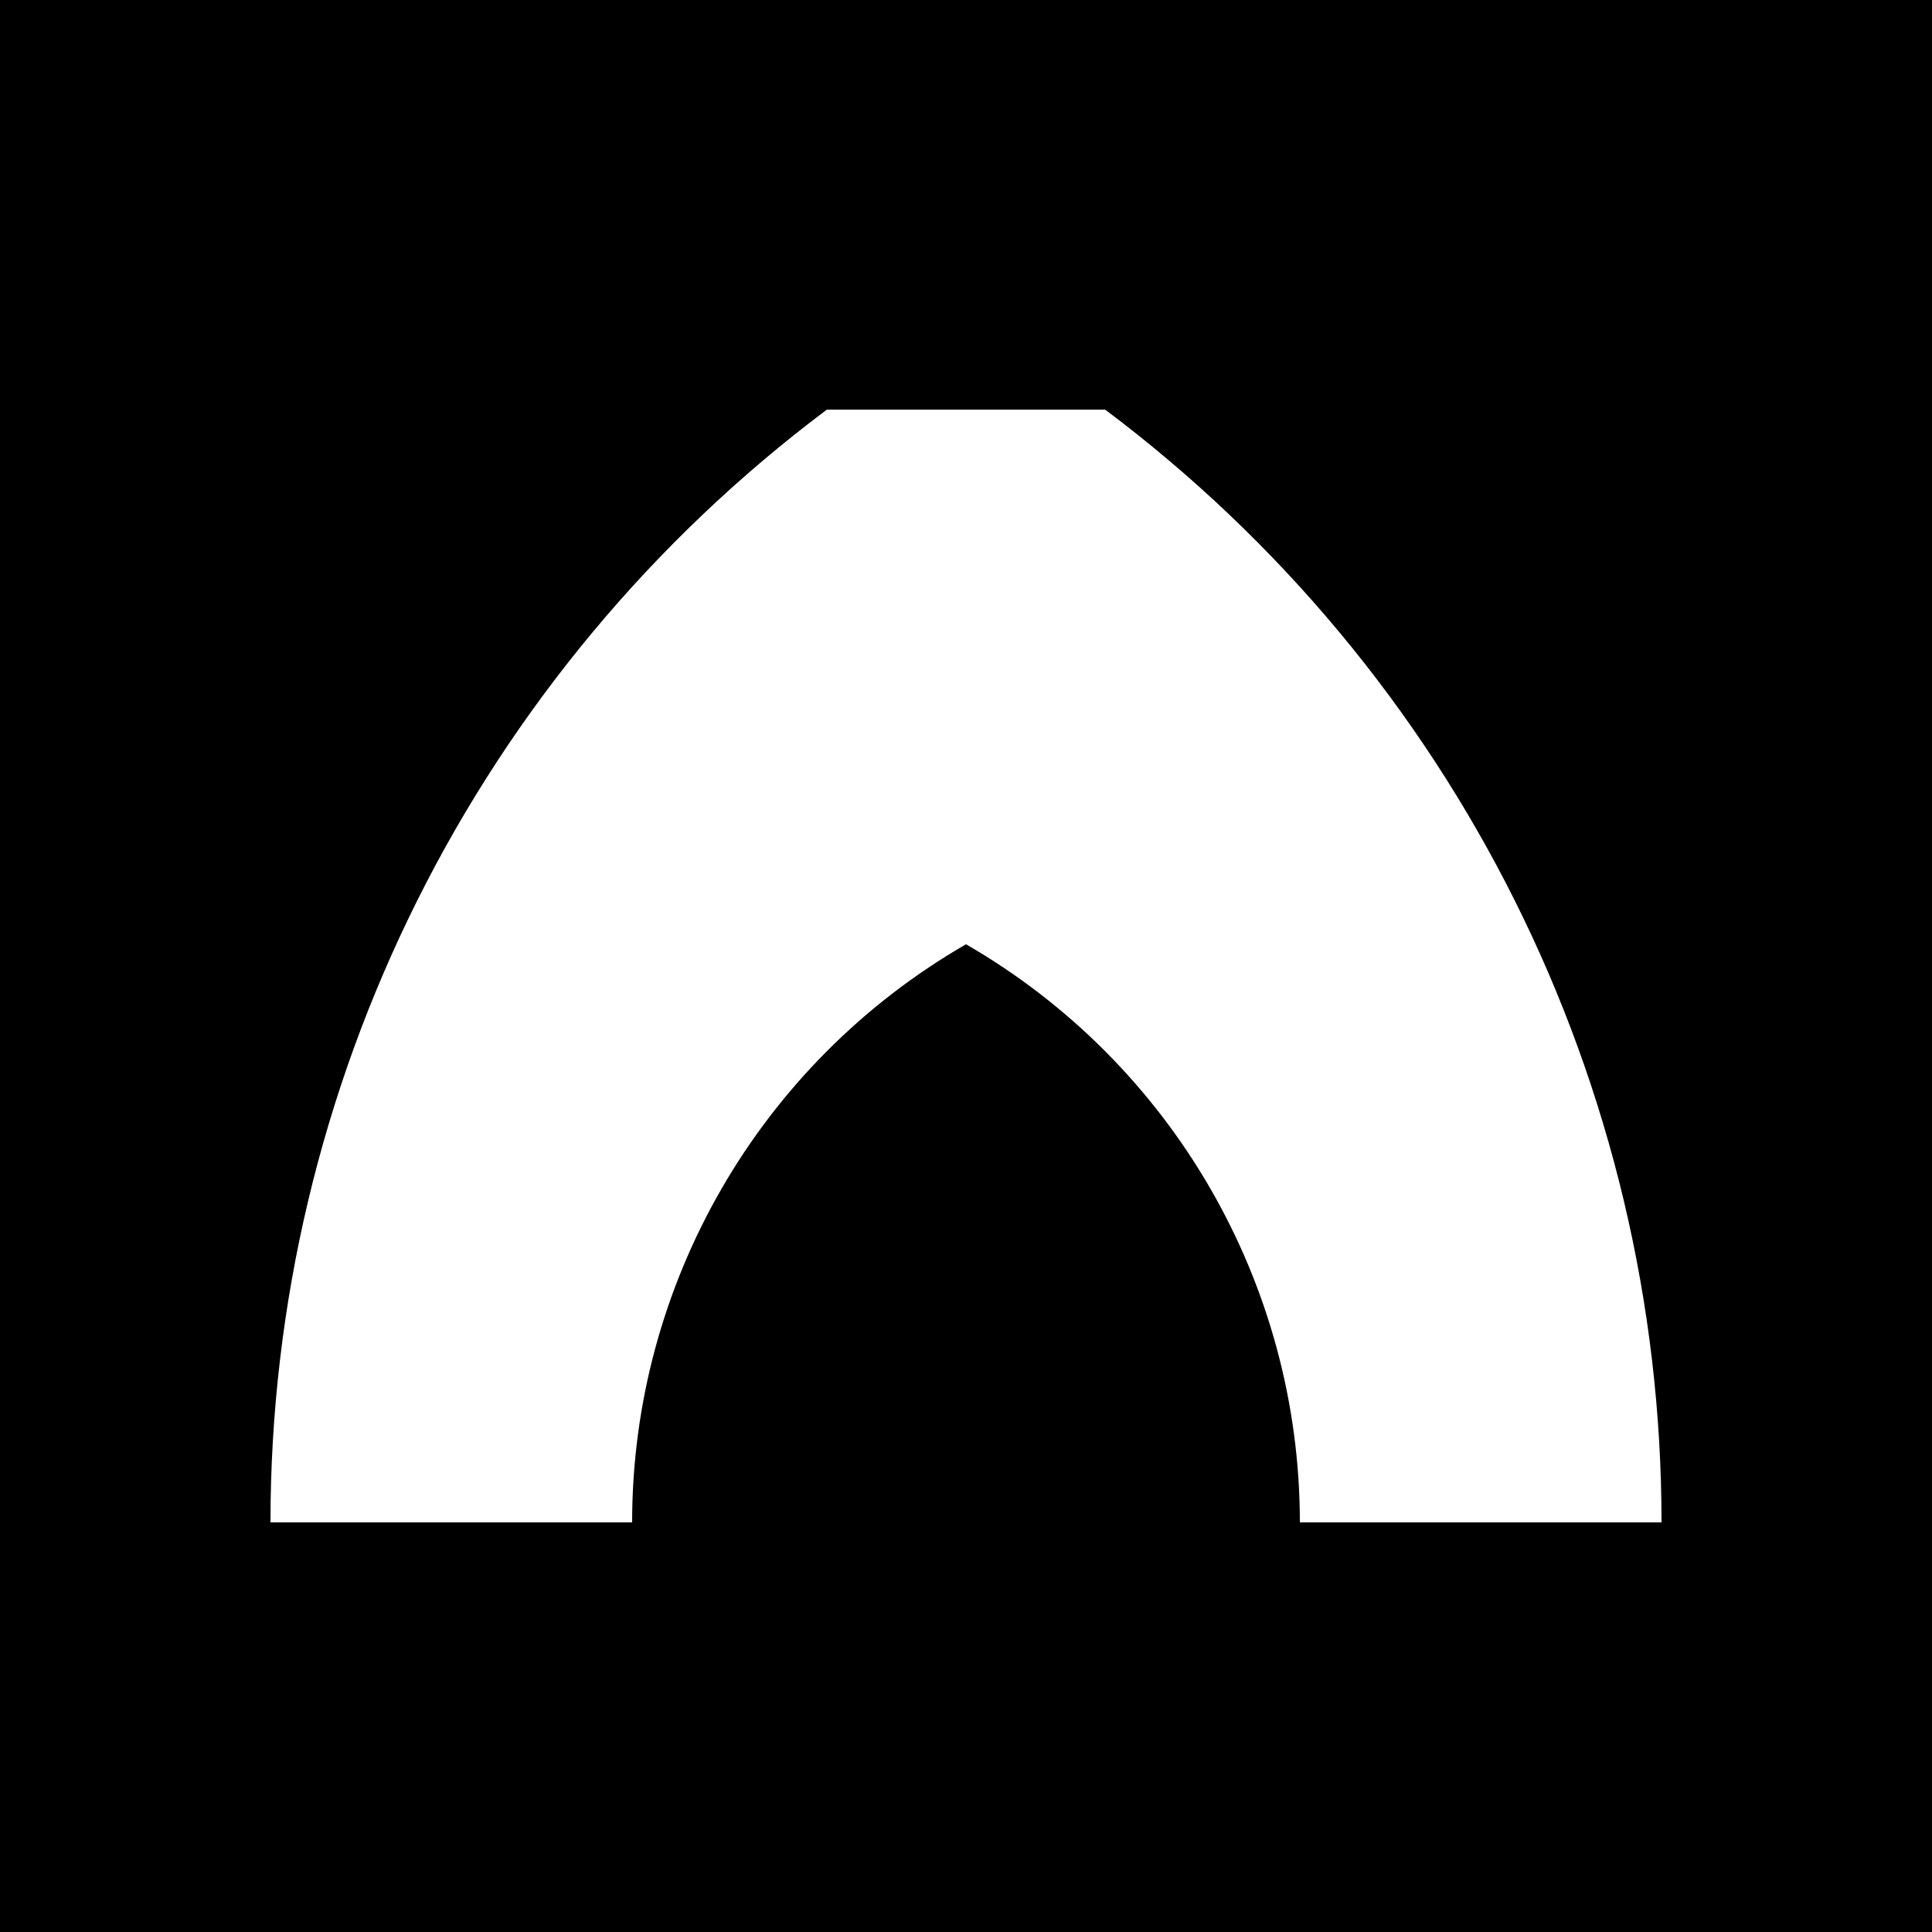
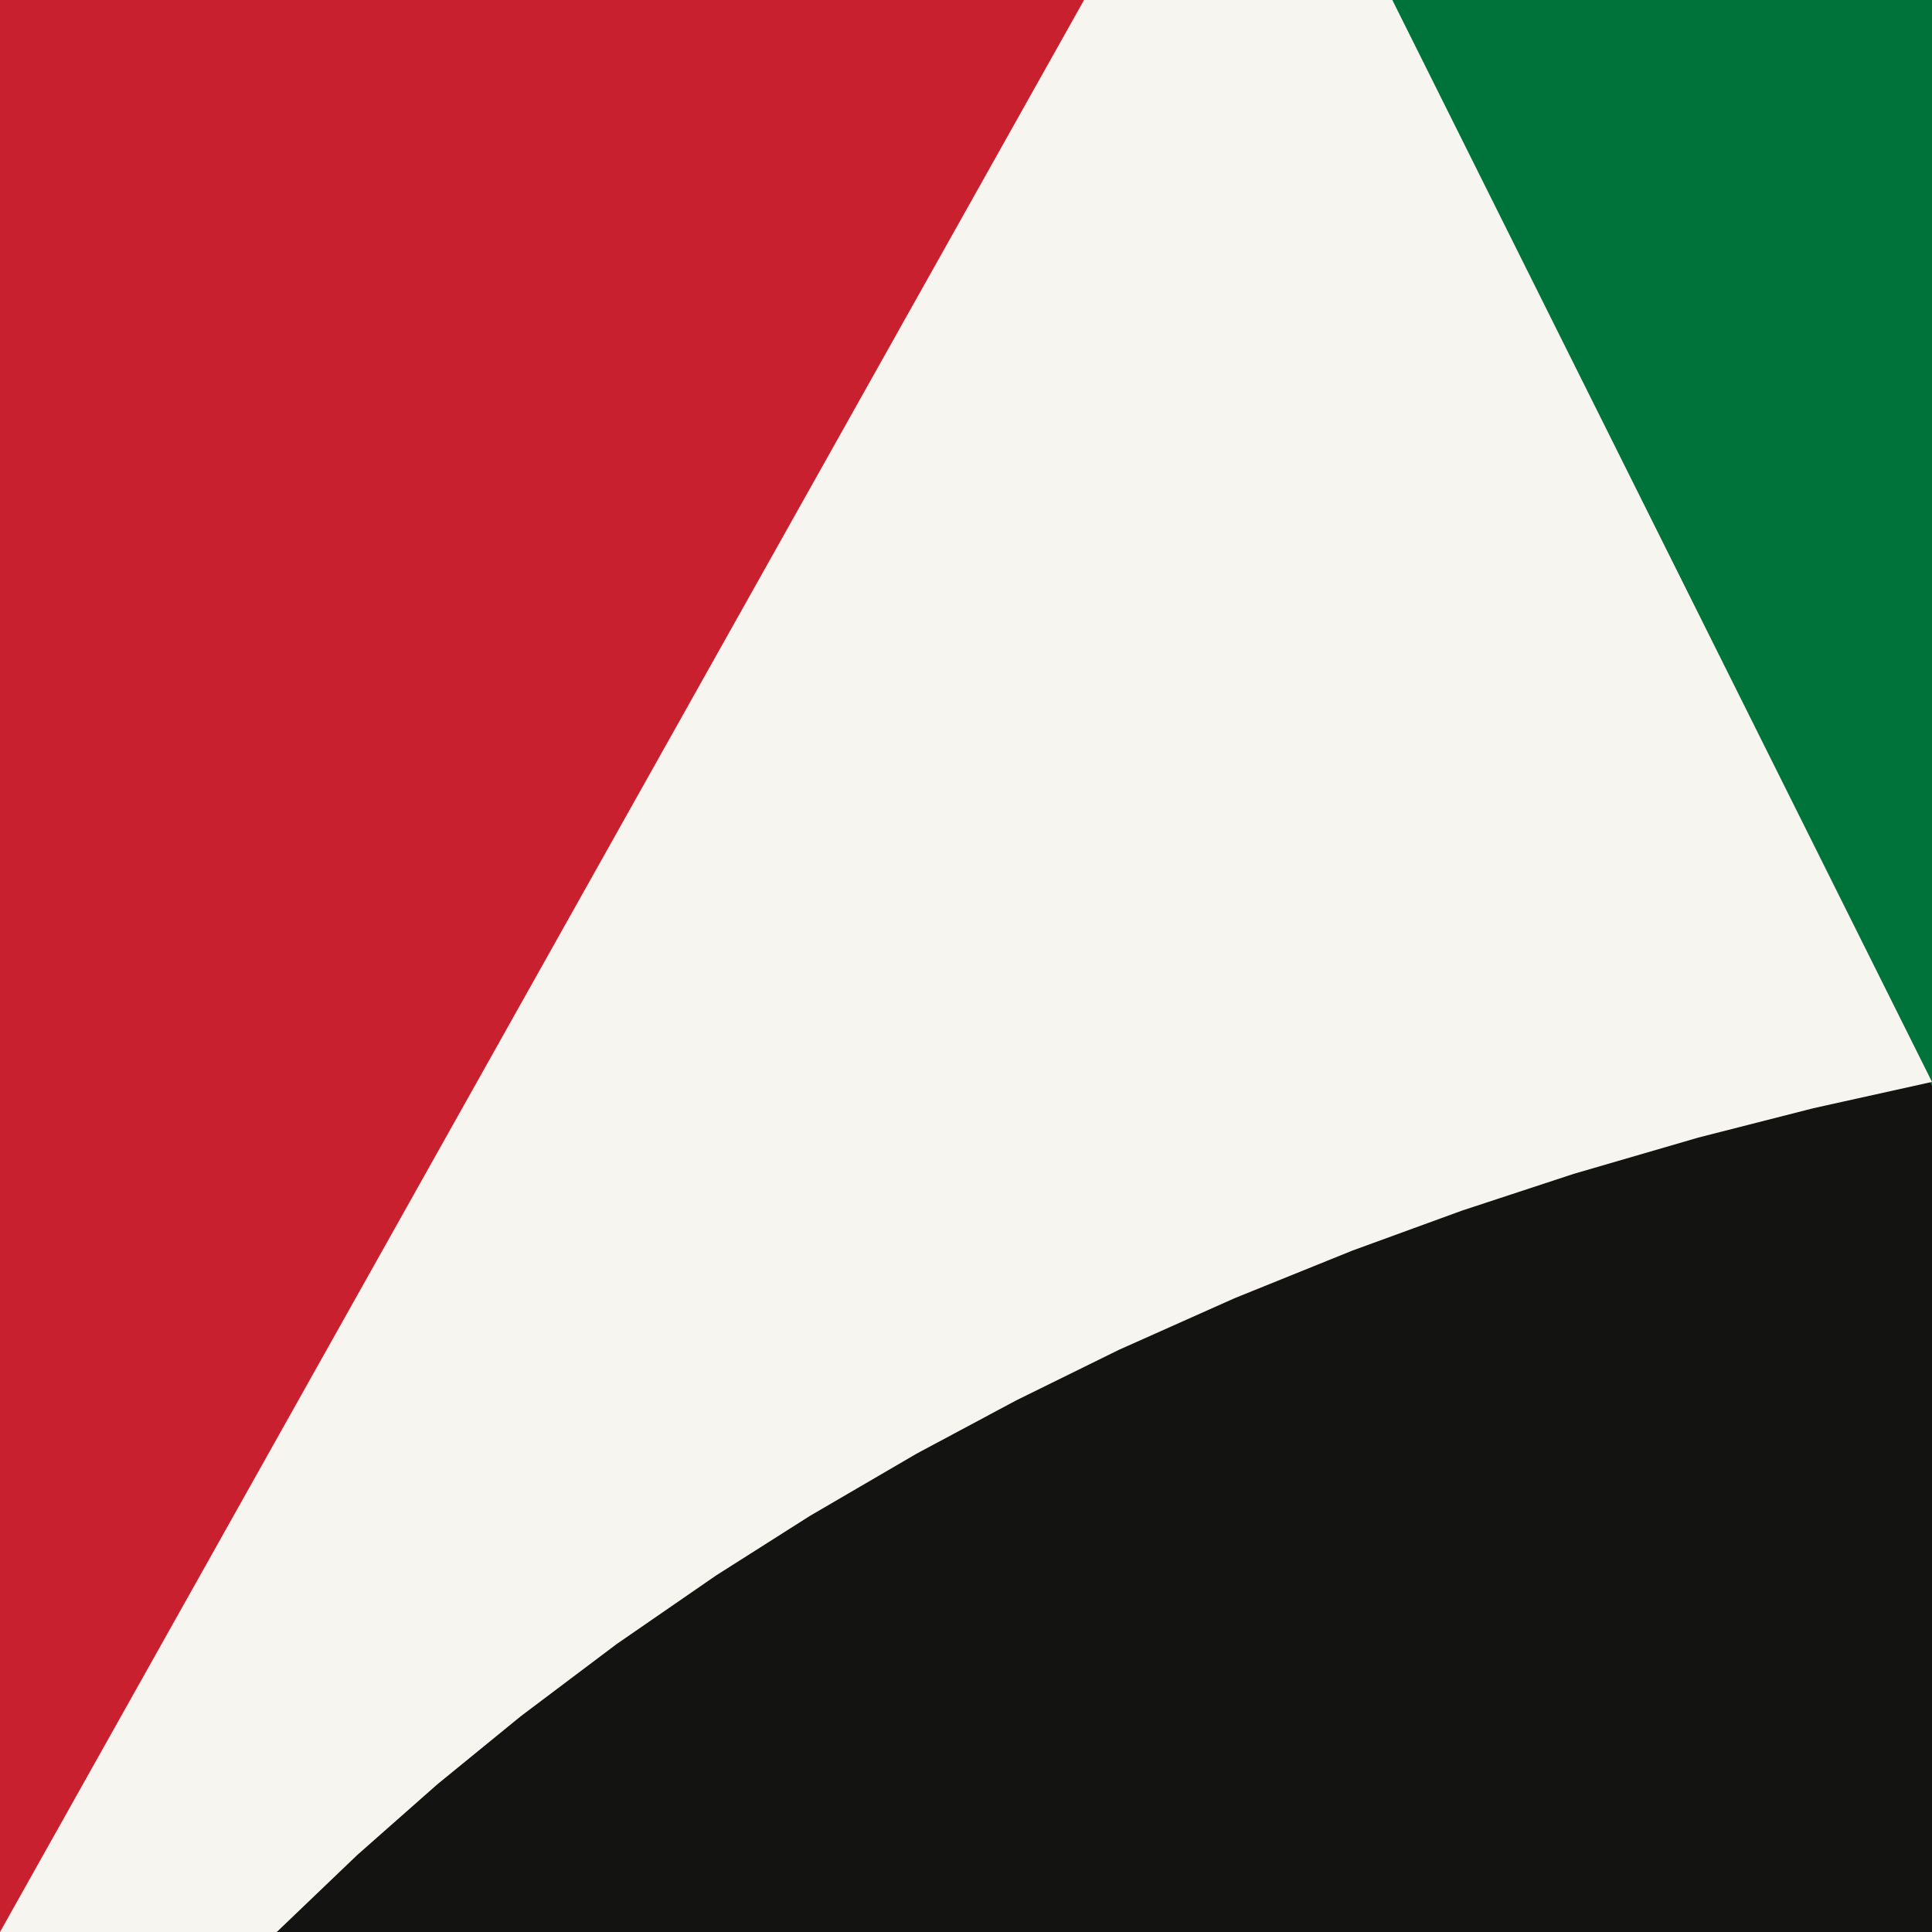
- <svg xmlns="http://www.w3.org/2000/svg" viewBox="0 0 64 64" width="64" height="64">
-   <rect width="64" height="64" fill="#000000" />
-   <g fill="#FFFFFF">
-     <path d="M8.96 50.43A46.08 46.08 0 0 1 27.39 13.57H36.61A46.08 46.08 0 0 1 55.04 50.43H43.06A22.12 22.12 0 0 0 32 31.28A22.12 22.12 0 0 0 20.94 50.43Z" />
-   </g>
+ <svg xmlns="http://www.w3.org/2000/svg" viewBox="0 0 1000 1000">
+   <rect width="1000" height="1000" fill="#131311" />
+   <path d="M0 0H563.1L0 1002Z" fill="#C8202F" />
+   <path d="M718.7 0H1000V562Z" fill="#00733A" />
+   <path d="M779.0 -440.0L731.2 -426.4L684.8 -411.2L634.5 -392.4L589.5 -373.4L545.3 -352.7L497.7 -328.0L451.1 -301.3L409.8 -275.2L369.6 -247.6L326.6 -215.4L288.8 -184.6L248.6 -149.0L210.0 -111.7L176.3 -76.4L144.0 -39.8L111.6 0.0L0.0 0.0L437.1 -1000.0L561.4 -1000.0L779.0 -440.0Z" fill="#F7F5EF" transform="translate(0 1000) scale(1.283697 1)" />
</svg>
